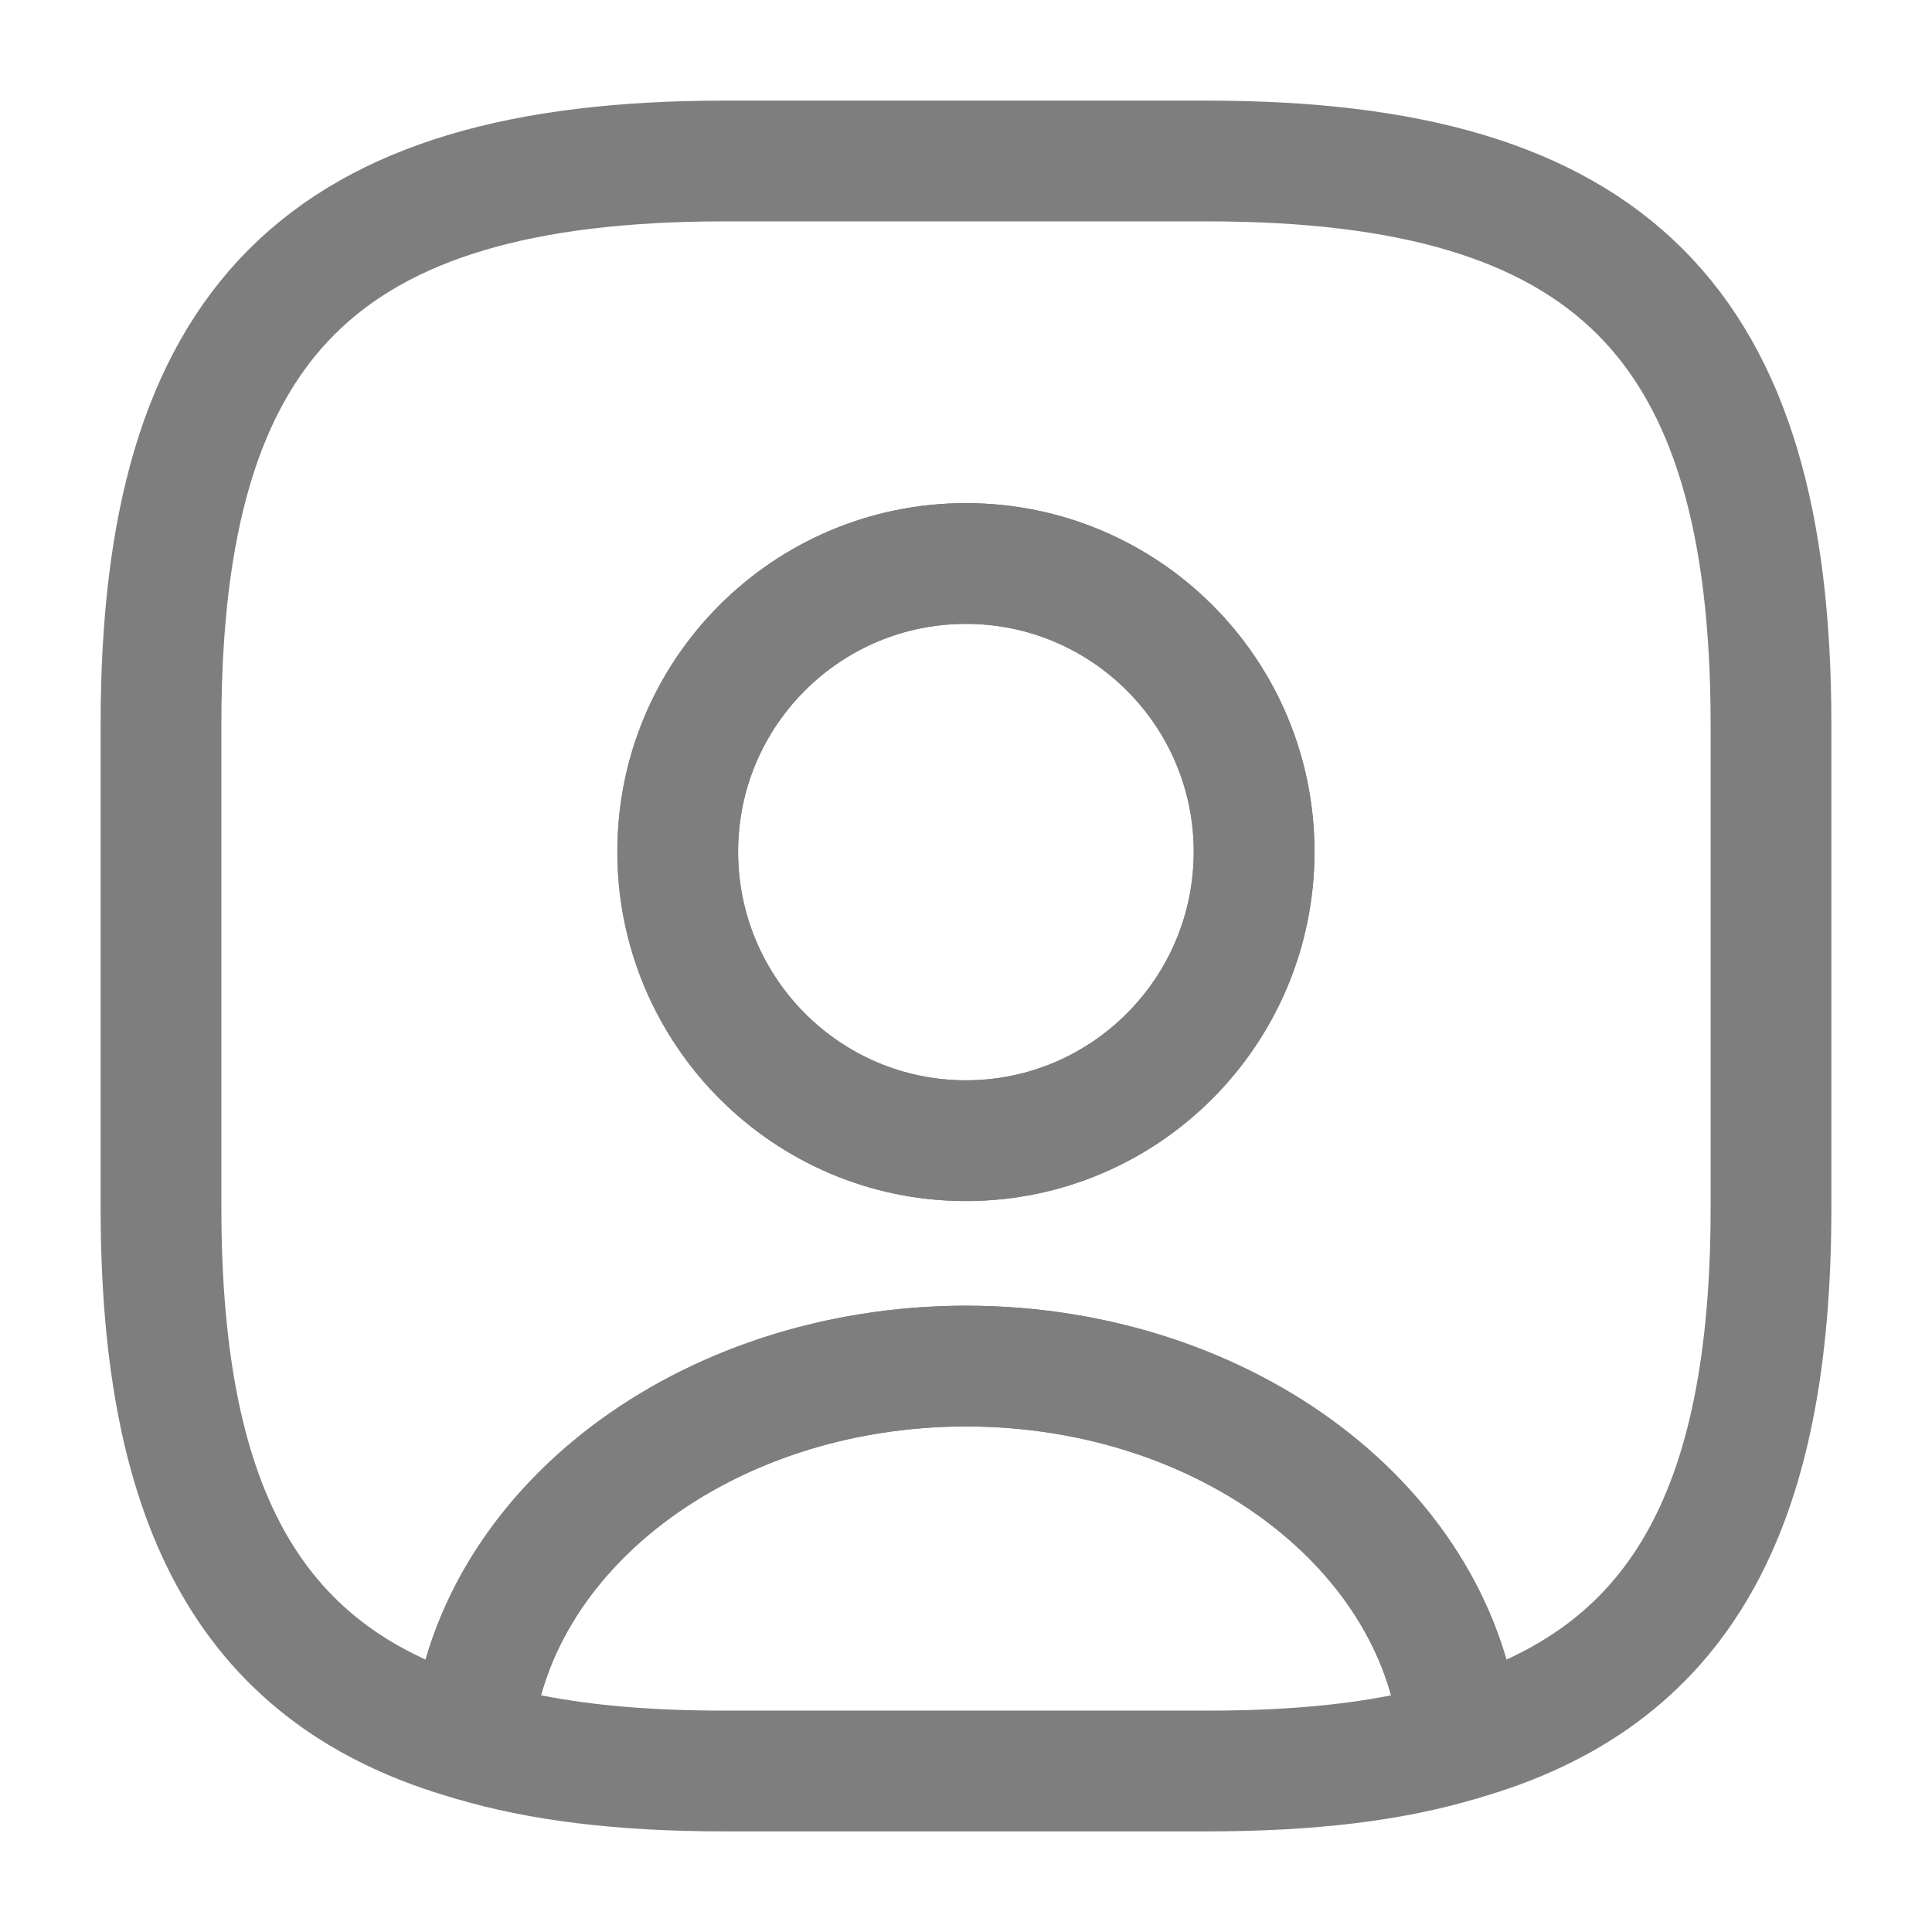
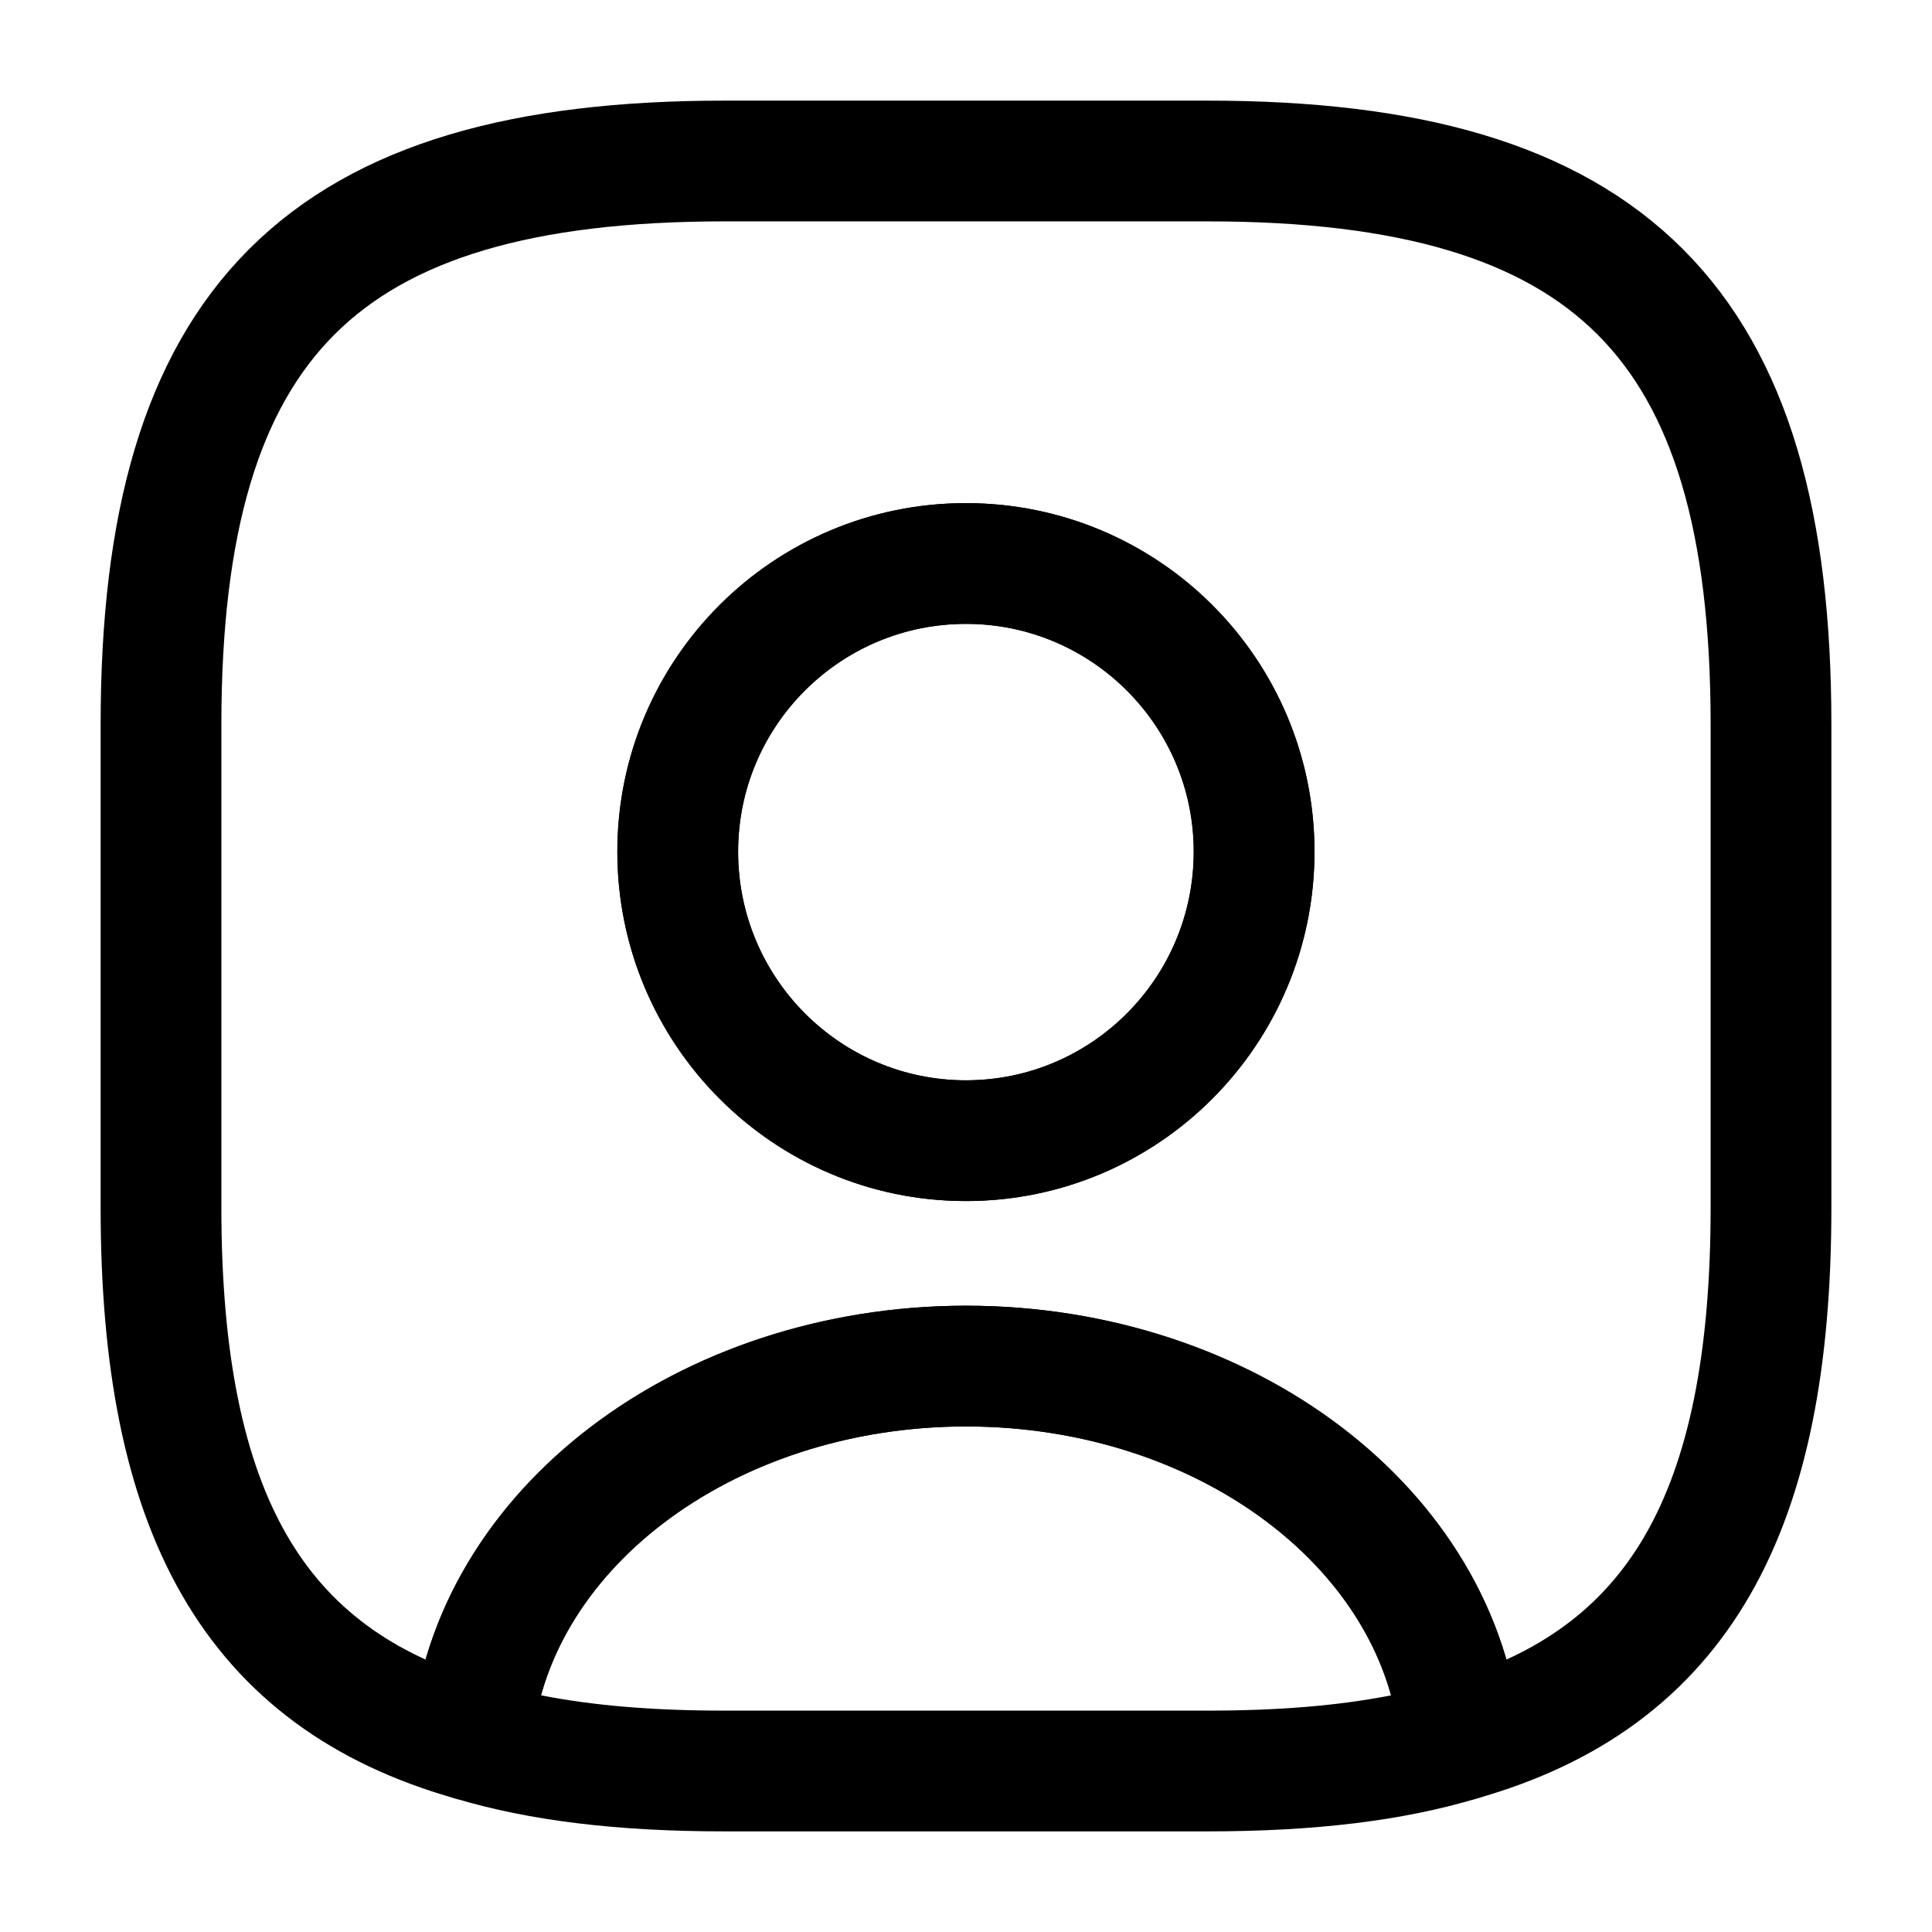
<svg xmlns="http://www.w3.org/2000/svg" width="24" height="24" viewBox="0 0 24 24" fill="none">
-   <path d="M15.001 22.75H9.001C7.681 22.75 6.581 22.62 5.651 22.34C5.311 22.24 5.091 21.91 5.111 21.56C5.361 18.57 8.391 16.22 12.001 16.22C15.611 16.22 18.631 18.56 18.891 21.56C18.921 21.92 18.701 22.24 18.351 22.34C17.421 22.62 16.321 22.75 15.001 22.75ZM6.721 21.06C7.381 21.19 8.131 21.25 9.001 21.25H15.001C15.871 21.25 16.621 21.19 17.281 21.06C16.751 19.14 14.561 17.72 12.001 17.72C9.441 17.72 7.251 19.14 6.721 21.06Z" fill="#7E7E7E" style="fill:#7E7E7E;fill:color(display-p3 0.494 0.494 0.494);fill-opacity:1;" />
-   <path d="M15 2H9C4 2 2 4 2 9V15C2 18.78 3.14 20.85 5.86 21.62C6.08 19.02 8.75 16.97 12 16.97C15.25 16.97 17.92 19.02 18.14 21.62C20.86 20.85 22 18.78 22 15V9C22 4 20 2 15 2ZM12 14.17C10.02 14.17 8.42 12.56 8.42 10.58C8.42 8.6 10.02 7 12 7C13.98 7 15.58 8.6 15.58 10.58C15.58 12.56 13.98 14.17 12 14.17Z" stroke="#7E7E7E" style="stroke:#7E7E7E;stroke:color(display-p3 0.494 0.494 0.494);stroke-opacity:1;" stroke-width="1.5" stroke-linecap="round" stroke-linejoin="round" />
-   <path d="M11.998 14.92C9.608 14.92 7.668 12.97 7.668 10.58C7.668 8.19 9.608 6.25 11.998 6.25C14.388 6.25 16.328 8.19 16.328 10.58C16.328 12.97 14.388 14.92 11.998 14.92ZM11.998 7.75C10.438 7.75 9.168 9.02 9.168 10.58C9.168 12.15 10.438 13.42 11.998 13.42C13.558 13.42 14.828 12.15 14.828 10.58C14.828 9.02 13.558 7.75 11.998 7.75Z" fill="#7E7E7E" style="fill:#7E7E7E;fill:color(display-p3 0.494 0.494 0.494);fill-opacity:1;" />
+   <path d="M15.001 22.75H9.001C7.681 22.75 6.581 22.62 5.651 22.34C5.311 22.24 5.091 21.91 5.111 21.56C5.361 18.57 8.391 16.22 12.001 16.22C15.611 16.22 18.631 18.56 18.891 21.56C18.921 21.92 18.701 22.24 18.351 22.34C17.421 22.62 16.321 22.75 15.001 22.75ZM6.721 21.06C7.381 21.19 8.131 21.25 9.001 21.25H15.001C15.871 21.25 16.621 21.19 17.281 21.06C16.751 19.14 14.561 17.72 12.001 17.72C9.441 17.72 7.251 19.14 6.721 21.06Z" fill="currentColor" style="fill:currentColor;fill:currentColor;fill-opacity:1;" />
+   <path d="M15 2H9C4 2 2 4 2 9V15C2 18.78 3.14 20.85 5.86 21.62C6.08 19.02 8.75 16.97 12 16.97C15.25 16.97 17.92 19.02 18.14 21.62C20.86 20.85 22 18.78 22 15V9C22 4 20 2 15 2ZM12 14.17C10.02 14.17 8.42 12.56 8.42 10.58C8.42 8.6 10.02 7 12 7C13.98 7 15.58 8.6 15.58 10.58C15.58 12.56 13.98 14.17 12 14.17Z" stroke="currentColor" style="stroke:currentColor;stroke:currentColor;stroke-opacity:1;" stroke-width="1.5" stroke-linecap="round" stroke-linejoin="round" />
+   <path d="M11.998 14.92C9.608 14.92 7.668 12.97 7.668 10.58C7.668 8.19 9.608 6.25 11.998 6.25C14.388 6.25 16.328 8.19 16.328 10.58C16.328 12.97 14.388 14.92 11.998 14.92ZM11.998 7.75C10.438 7.75 9.168 9.02 9.168 10.58C9.168 12.15 10.438 13.42 11.998 13.42C13.558 13.42 14.828 12.15 14.828 10.58C14.828 9.02 13.558 7.75 11.998 7.75Z" fill="currentColor" style="fill:currentColor;fill:currentColor;fill-opacity:1;" />
</svg>
